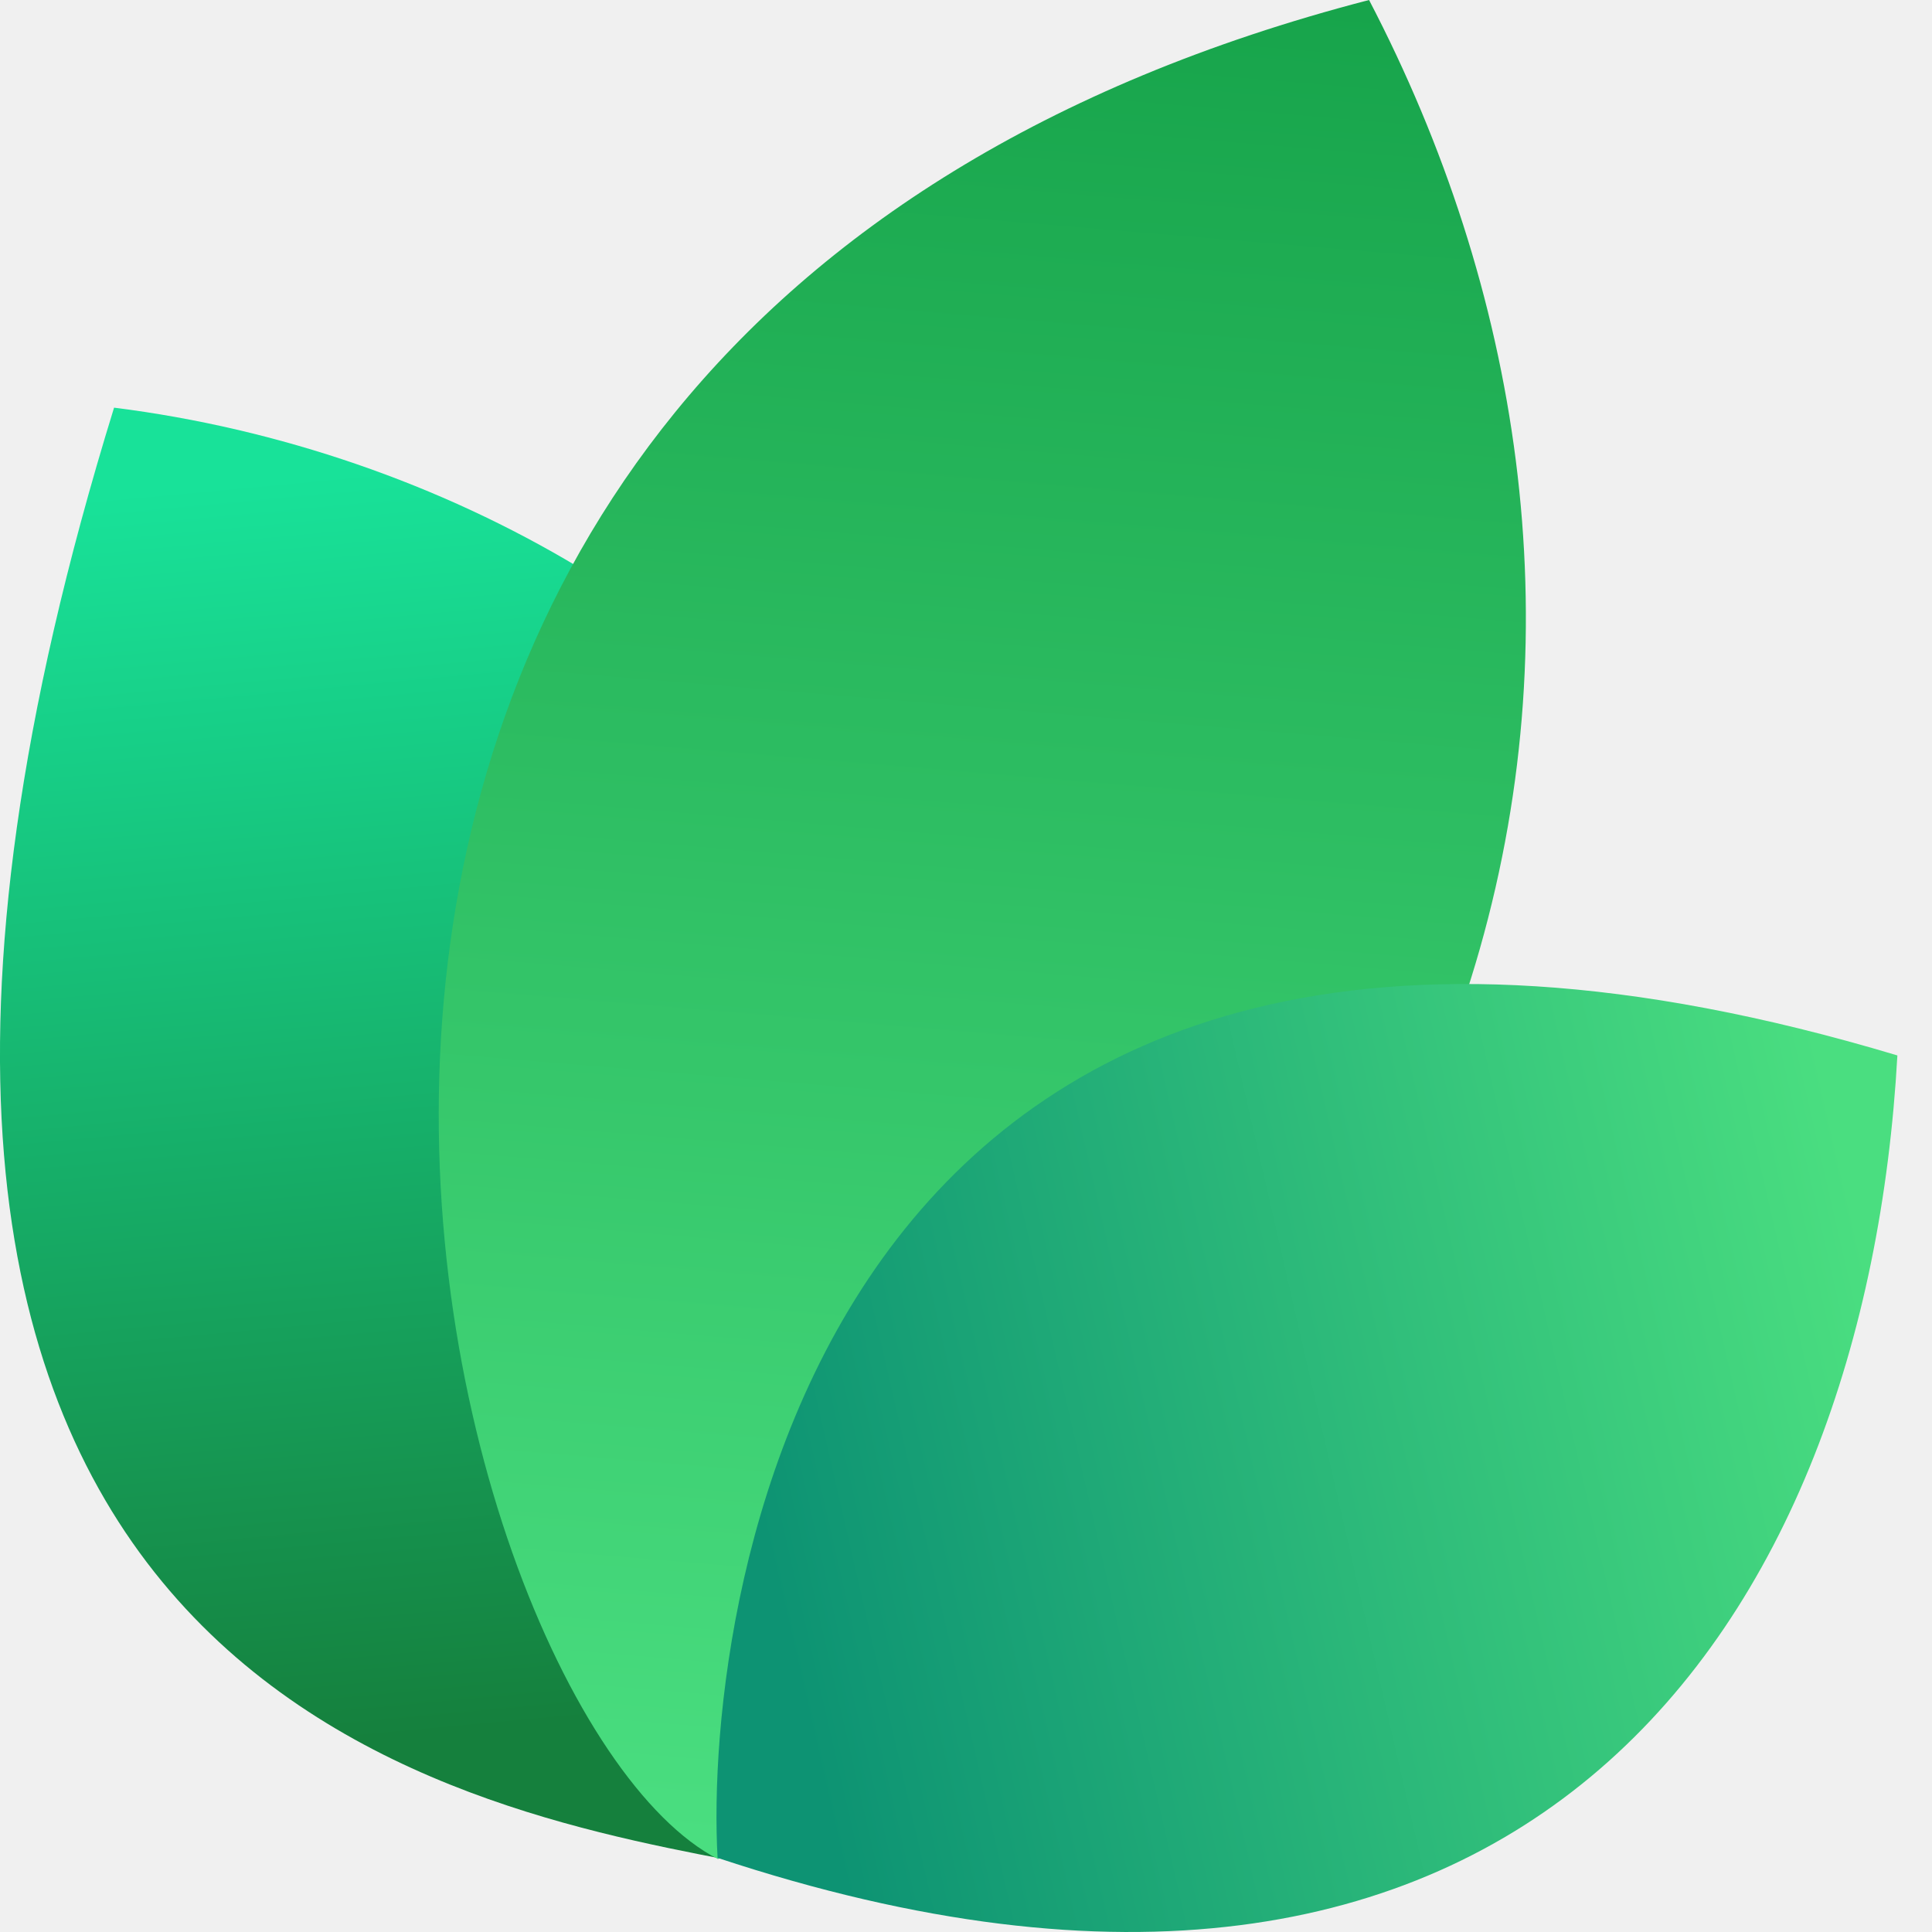
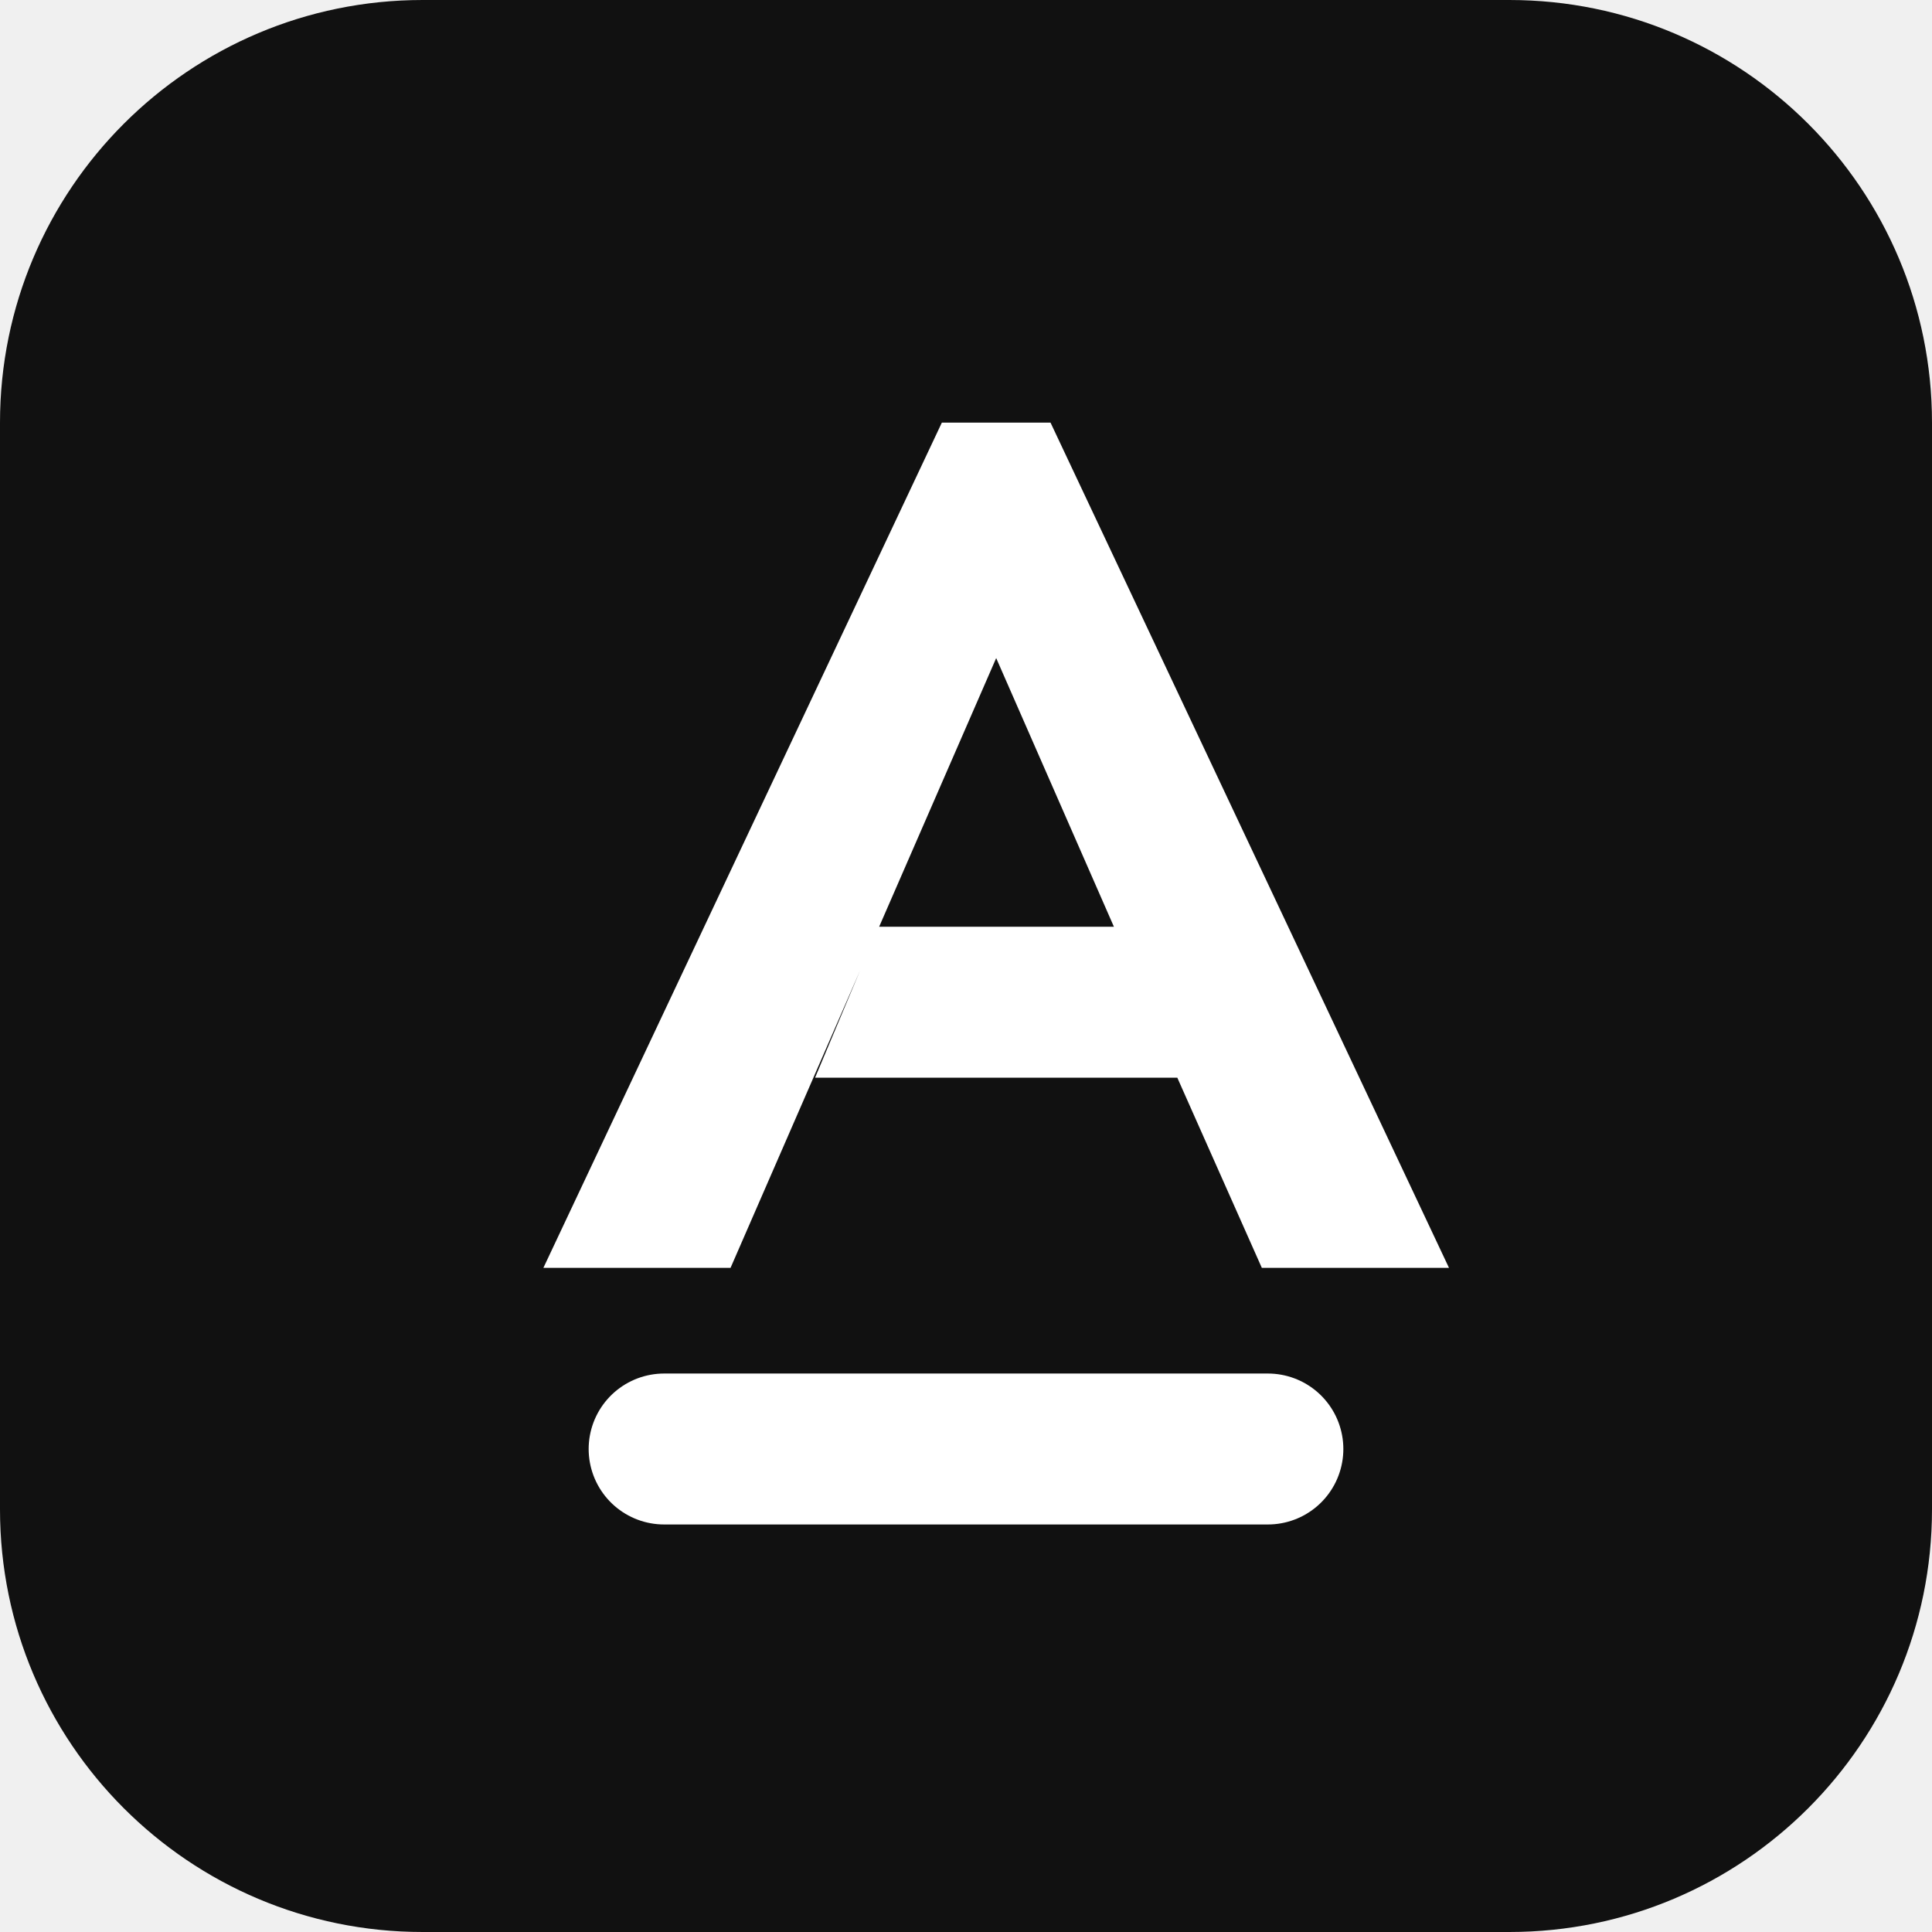
- <svg xmlns="http://www.w3.org/2000/svg" width="24" height="24" viewBox="0 0 24 24" fill="none">
-   <path d="M9.061 23.108C5.268 22.377 -3.391 20.627 1.417 5.064C9.634 6.099 16.973 14.064 9.061 23.108Z" fill="url(#paint0_linear_17557_2021)" />
-   <path d="M8.919 23.094C5.276 21.222 0.784 4.209 17.007 0C20.757 7.193 19.621 16.545 8.919 23.094Z" fill="url(#paint1_linear_17557_2021)" />
-   <path d="M8.914 23.079C8.735 19.882 10.159 9.085 23.57 13.111C23.181 20.123 18.984 26.418 8.914 23.079Z" fill="url(#paint2_linear_17557_2021)" />
-   <defs>
-     <linearGradient id="paint0_linear_17557_2021" x1="3.776" y1="5.916" x2="5.232" y2="21.559" gradientUnits="userSpaceOnUse">
-       <stop stop-color="#18E299" />
-       <stop offset="1" stop-color="#15803D" />
-     </linearGradient>
-     <linearGradient id="paint1_linear_17557_2021" x1="12.171" y1="-0.718" x2="10.19" y2="22.983" gradientUnits="userSpaceOnUse">
-       <stop stop-color="#16A34A" />
-       <stop offset="1" stop-color="#4ADE80" />
-     </linearGradient>
-     <linearGradient id="paint2_linear_17557_2021" x1="23.133" y1="15.353" x2="9.338" y2="18.52" gradientUnits="userSpaceOnUse">
-       <stop stop-color="#4ADE80" />
-       <stop offset="1" stop-color="#0D9373" />
-     </linearGradient>
-   </defs>
+ <svg xmlns="http://www.w3.org/2000/svg" viewBox="0 0 64 64" role="img" aria-label="Astraflow">
+   <rect width="64" height="64" rx="14" fill="#111111" />
+   <path d="M18 42 31.2 14h3.6L48 42h-6.2l-2.8-6.3H27l2.1-5h7.8L33 21.8 24.2 42H18Z" fill="#ffffff" />
+   <path d="M22 48h20" stroke="#ffffff" stroke-width="5" stroke-linecap="round" />
</svg>
